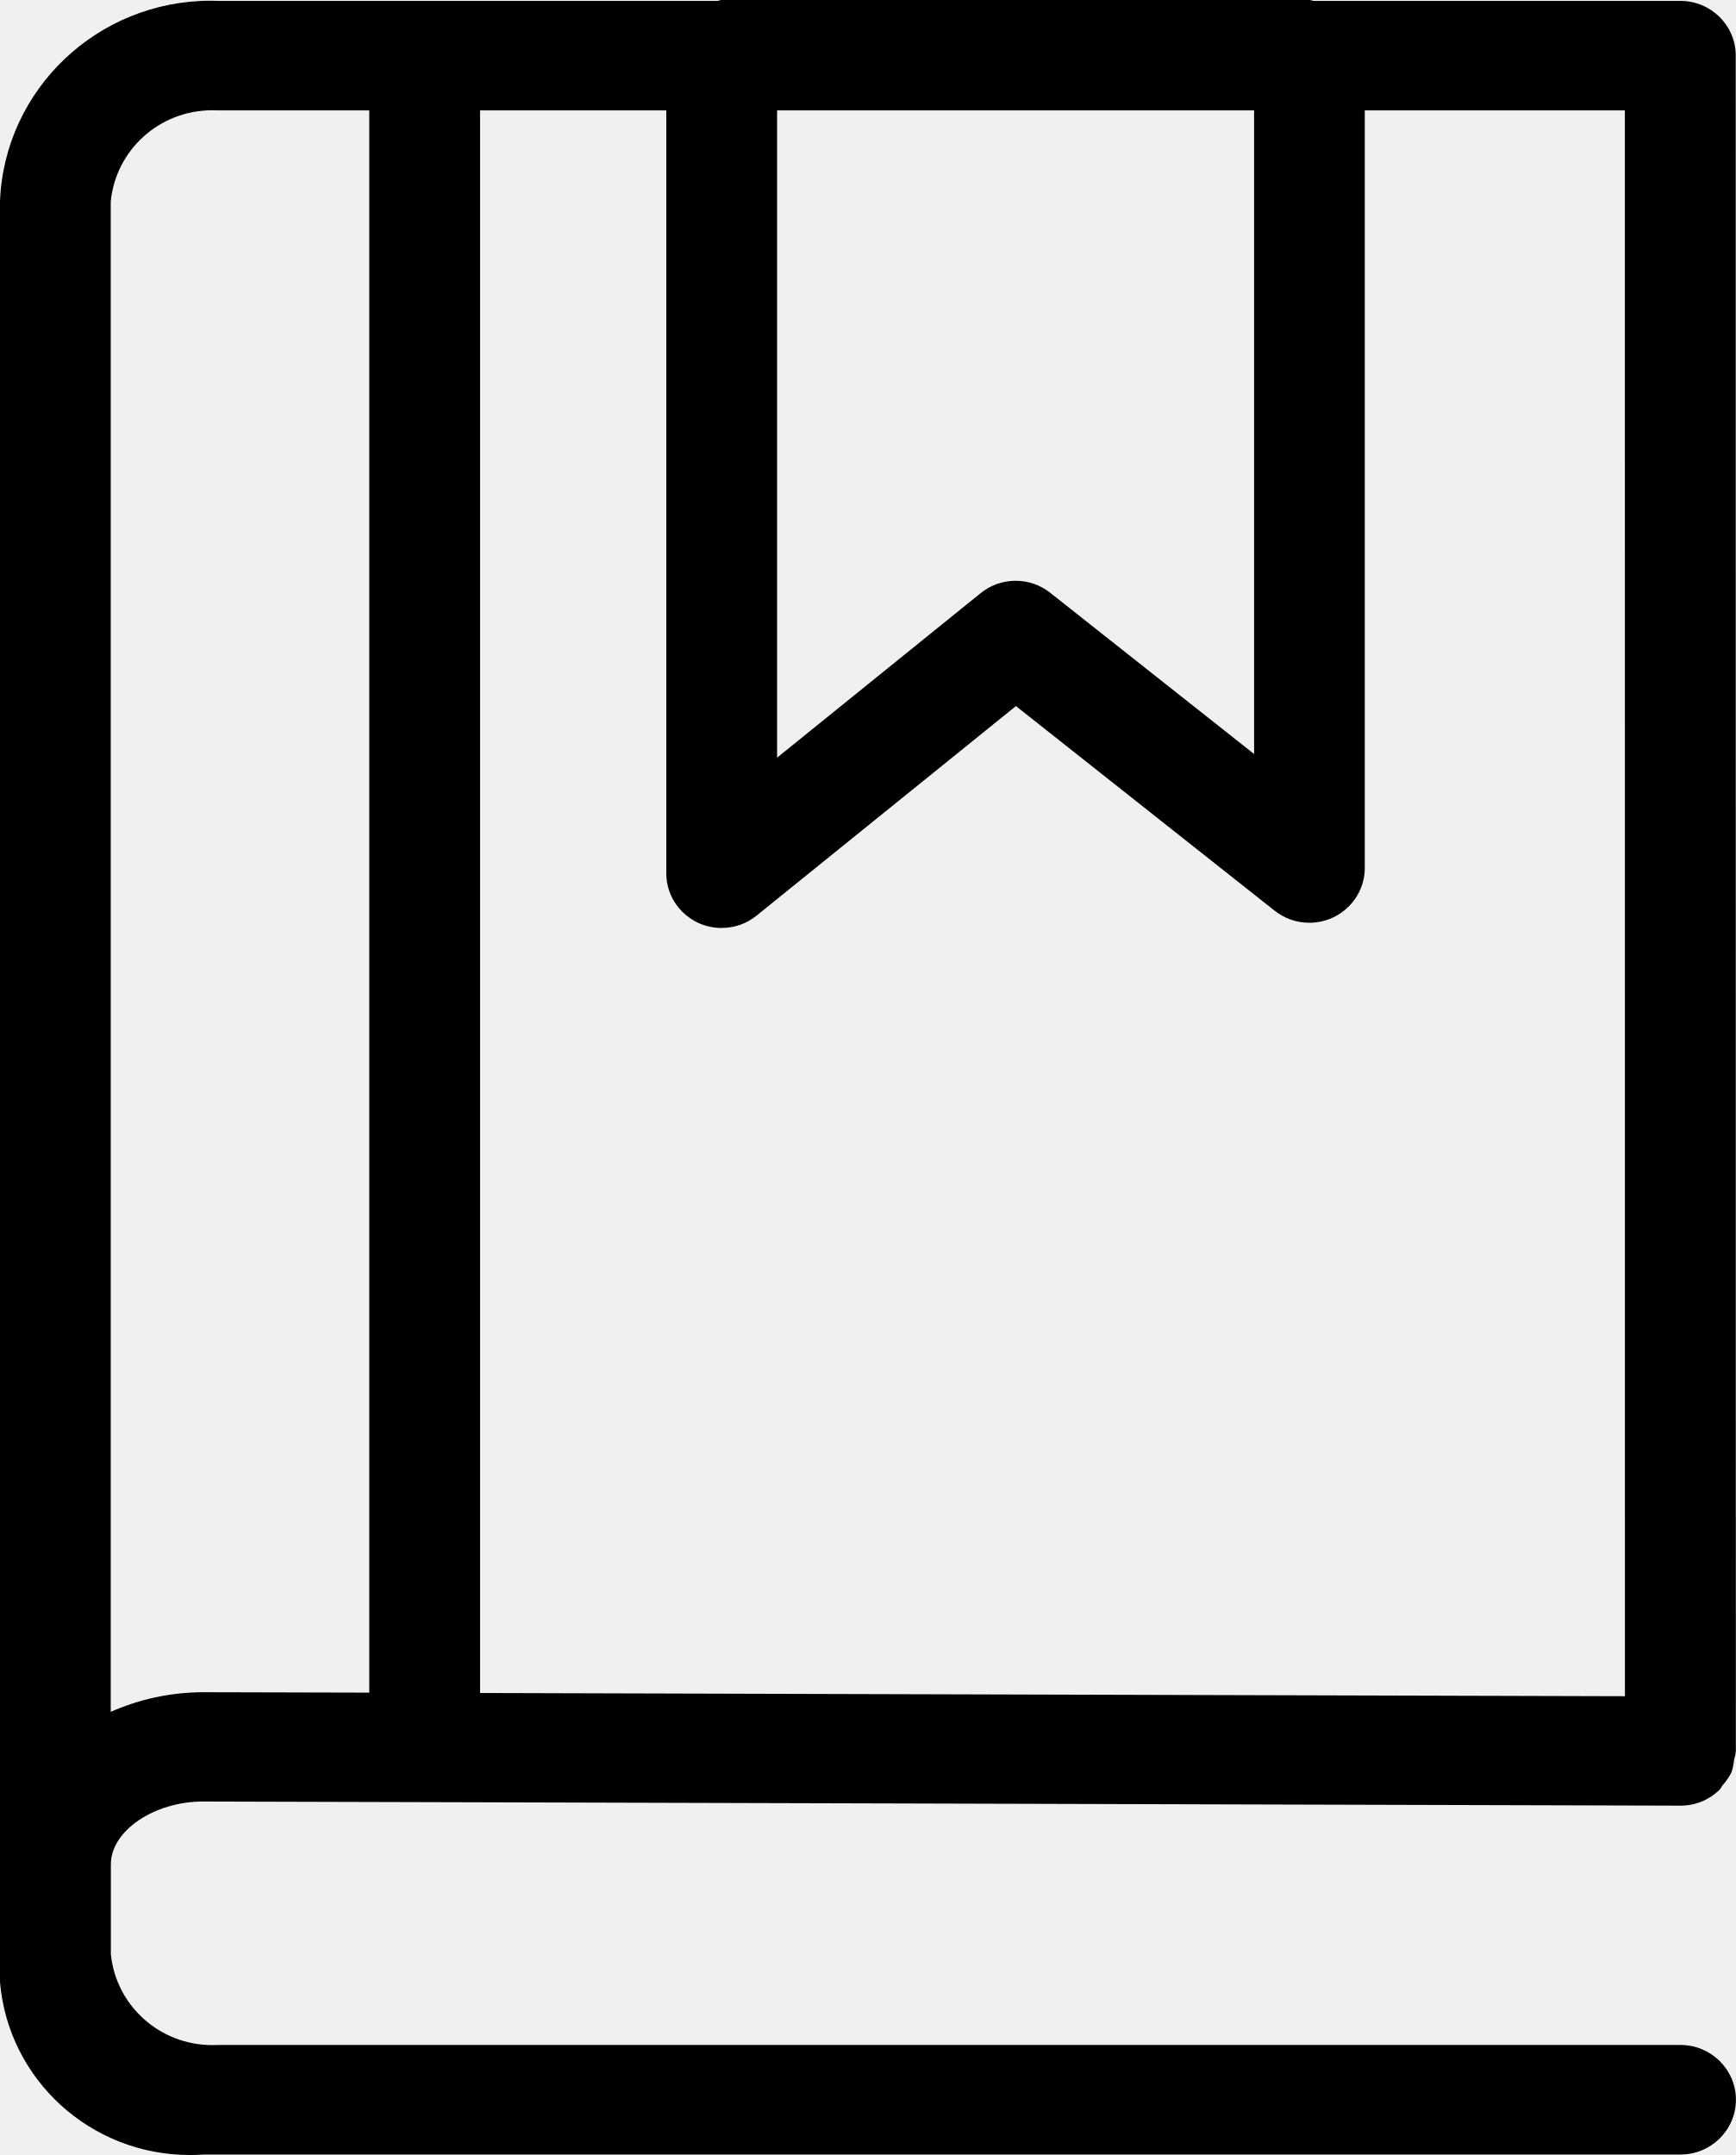
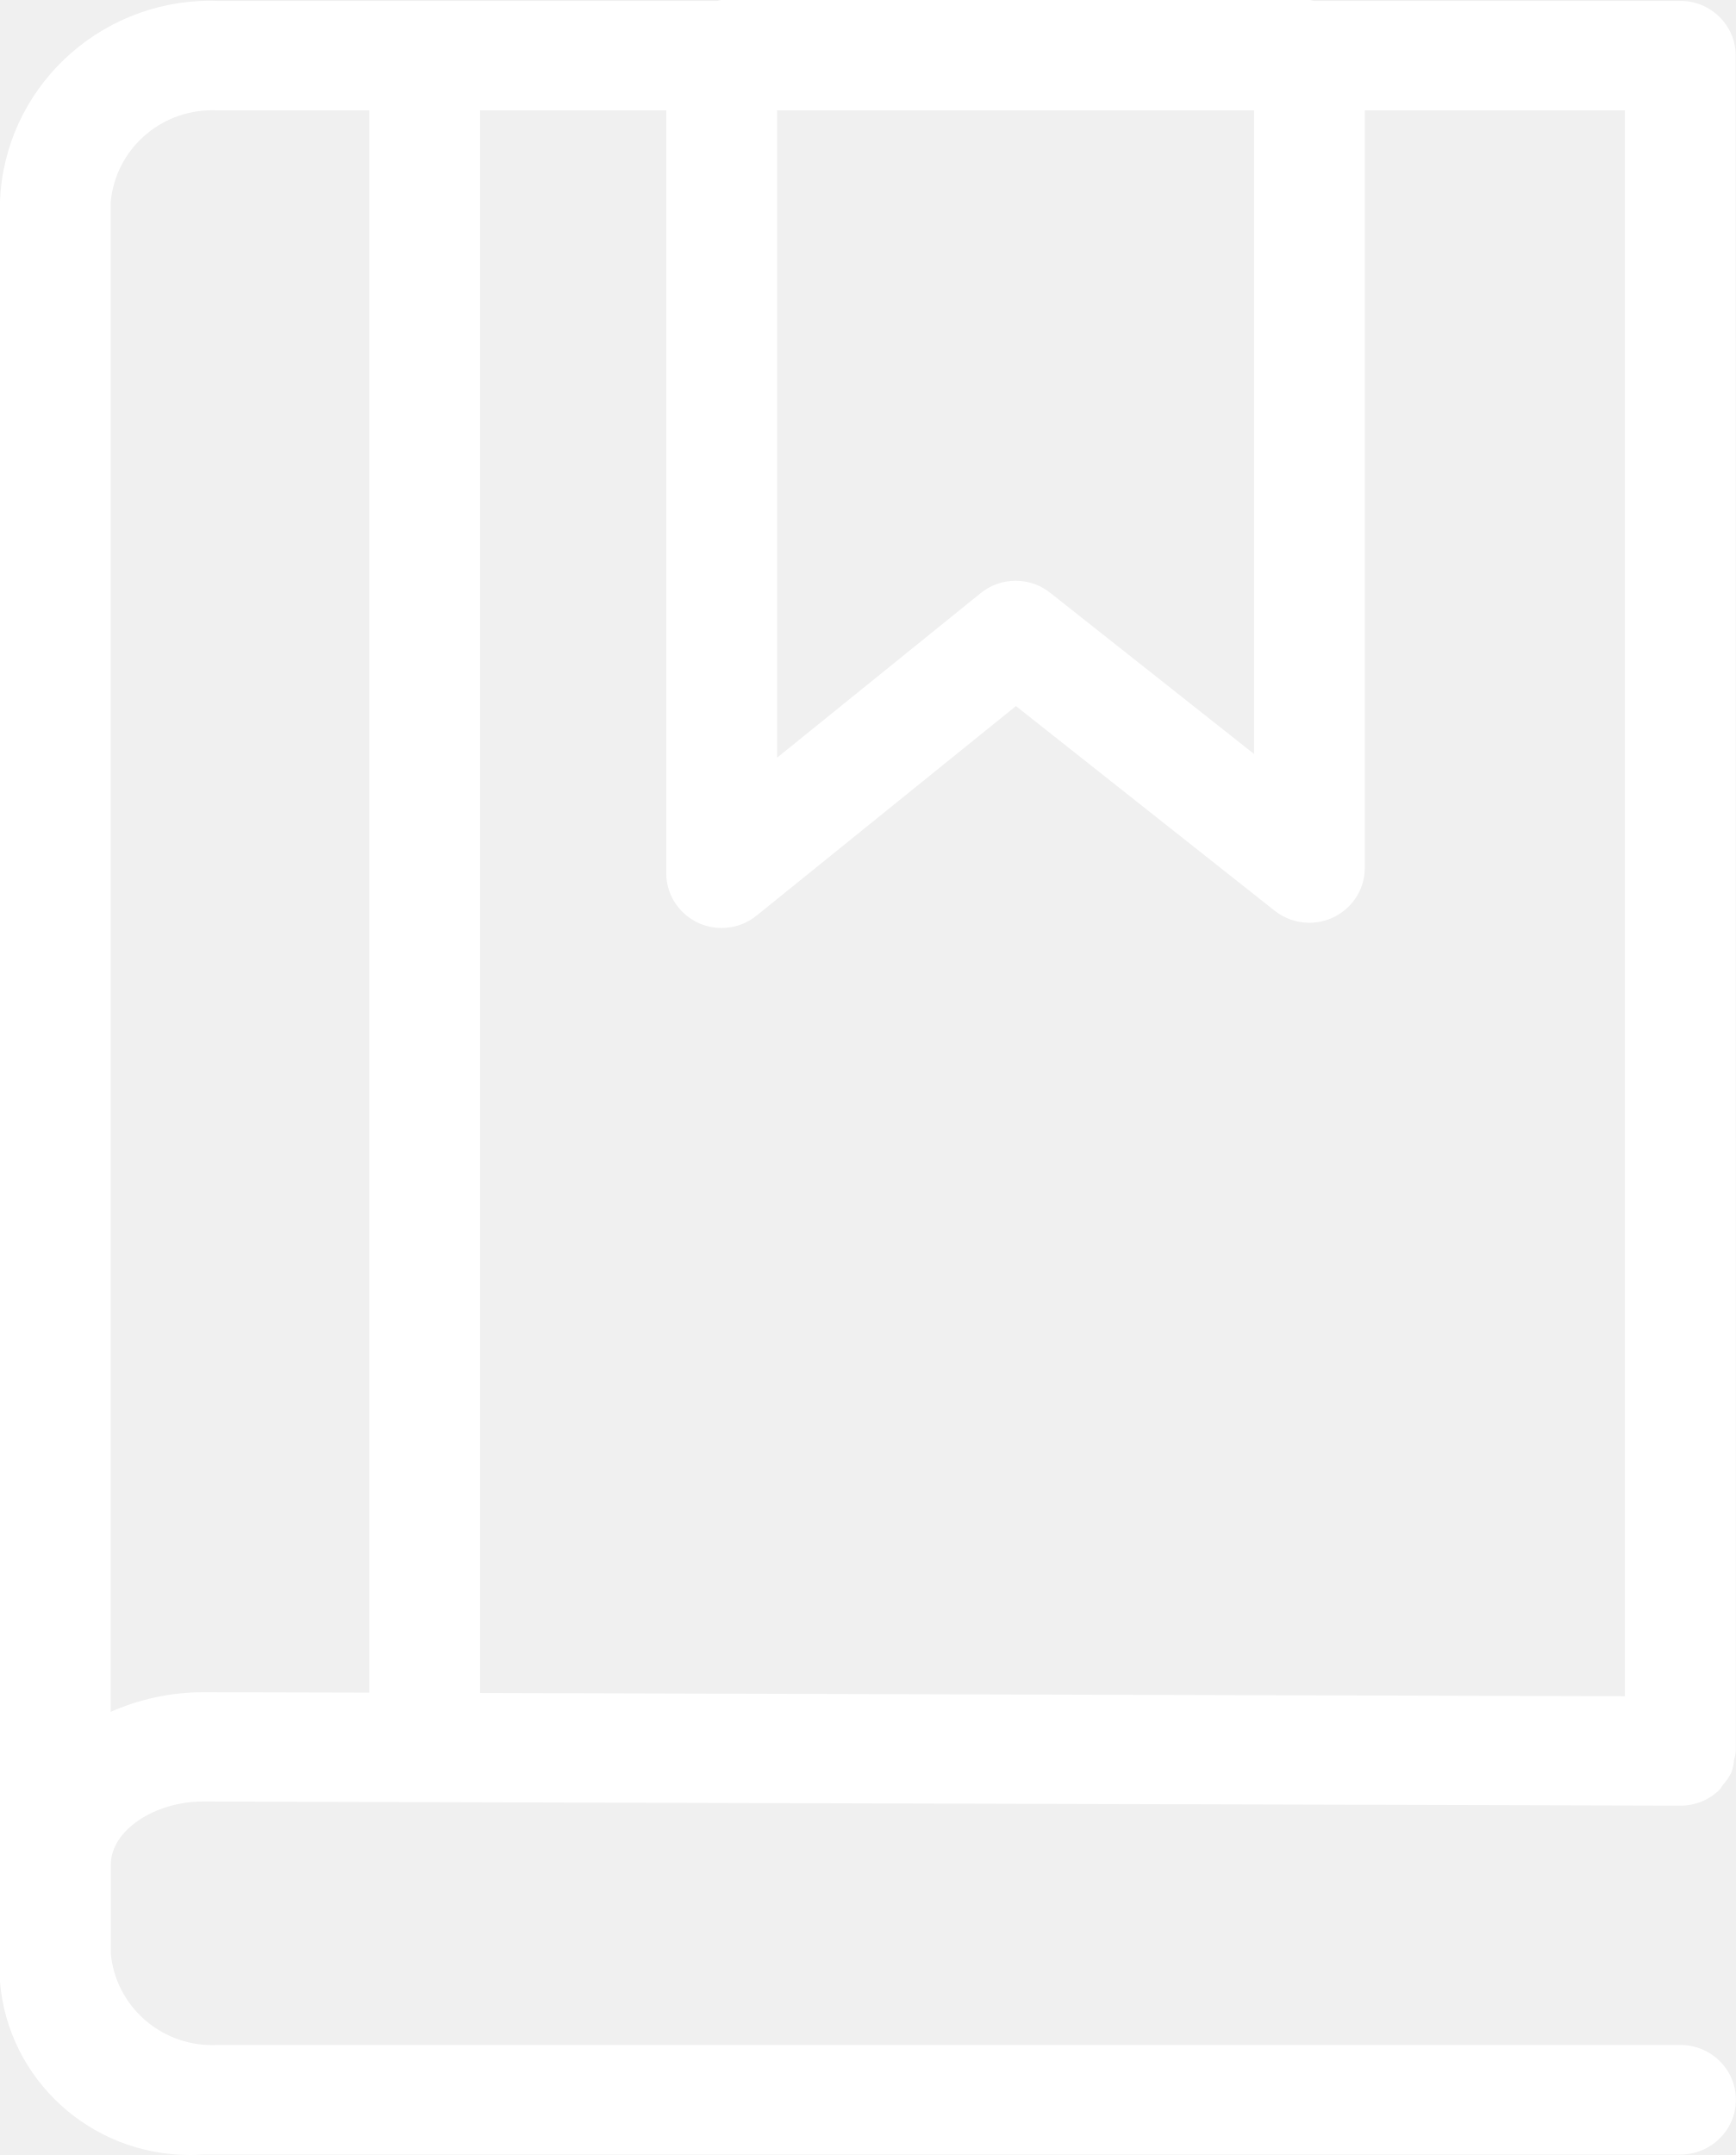
<svg xmlns="http://www.w3.org/2000/svg" width="29" height="36" viewBox="0 0 29 36" fill="none">
-   <path d="M28.997 0.929C28.997 0.424 28.583 0.015 28.072 0.015H21.948C21.923 0.012 21.902 0 21.876 0H12.057C12.031 0 12.01 0.012 11.986 0.015H3.64C3.606 0.013 3.565 0.012 3.524 0.012C1.623 0.012 0.073 1.5 0 3.361V3.367V33.113C0.139 34.736 1.507 36 3.174 36C3.252 36 3.328 35.998 3.405 35.992H3.395H28.075C28.585 35.992 29 35.582 29 35.077C29 34.572 28.585 34.162 28.075 34.162H3.642C3.613 34.163 3.58 34.164 3.546 34.164C2.662 34.164 1.935 33.497 1.852 32.644V32.636V31.145C1.852 30.585 2.573 30.095 3.392 30.095L28.075 30.164C28.33 30.164 28.562 30.062 28.729 29.896C28.75 29.875 28.759 29.846 28.778 29.823C28.836 29.76 28.885 29.688 28.924 29.611L28.926 29.607C28.946 29.547 28.962 29.479 28.968 29.407V29.403C28.982 29.36 28.993 29.309 28.999 29.255V29.252V29.249L28.997 0.929ZM27.146 28.336L8.02 28.282V1.844H11.131V14.587C11.131 14.587 11.131 14.587 11.131 14.588C11.131 15.093 11.545 15.502 12.055 15.502C12.278 15.502 12.483 15.424 12.642 15.293L12.641 15.294L16.972 11.795L21.296 15.215C21.453 15.339 21.654 15.415 21.874 15.415C22.385 15.415 22.799 15.005 22.8 14.5V1.844H27.145L27.146 28.336ZM20.951 1.844V12.596L17.545 9.903C17.388 9.778 17.187 9.702 16.967 9.702C16.744 9.702 16.539 9.78 16.379 9.912L16.38 9.911L12.982 12.657V1.844H20.951ZM1.85 28.598V3.369C1.932 2.509 2.66 1.842 3.545 1.842C3.579 1.842 3.612 1.843 3.644 1.844H3.639H6.169V28.276L3.392 28.269C2.833 28.271 2.303 28.392 1.826 28.608L1.85 28.598Z" fill="black" />
+   <g clip-path="url(#clip0_335_192)">
+     <path d="M28.997 0.929C28.997 0.424 28.583 0.015 28.072 0.015H21.948C21.923 0.012 21.902 0 21.876 0H12.057C12.031 0 12.01 0.012 11.986 0.015H3.64C3.606 0.013 3.565 0.012 3.524 0.012C1.623 0.012 0.073 1.5 0 3.361V3.367V33.113C0.139 34.736 1.507 36 3.174 36C3.252 36 3.328 35.998 3.405 35.992H3.395H28.075C28.585 35.992 29 35.582 29 35.077C29 34.572 28.585 34.162 28.075 34.162H3.642C3.613 34.163 3.58 34.164 3.546 34.164C2.662 34.164 1.935 33.497 1.852 32.644V32.636V31.145C1.852 30.585 2.573 30.095 3.392 30.095L28.075 30.164C28.33 30.164 28.562 30.062 28.729 29.896C28.75 29.875 28.759 29.846 28.778 29.823C28.836 29.76 28.885 29.688 28.924 29.611L28.926 29.607C28.946 29.547 28.962 29.479 28.968 29.407V29.403C28.982 29.36 28.993 29.309 28.999 29.255V29.252V29.249L28.997 0.929ZM27.146 28.336L8.02 28.282V1.844H11.131V14.587V14.588C11.131 15.093 11.545 15.502 12.055 15.502C12.278 15.502 12.483 15.424 12.642 15.293L12.641 15.294L16.972 11.795L21.296 15.215C21.453 15.339 21.654 15.415 21.874 15.415C22.385 15.415 22.799 15.005 22.8 14.5V1.844H27.145L27.146 28.336ZM20.951 1.844V12.596L17.545 9.903C17.388 9.778 17.187 9.702 16.967 9.702C16.744 9.702 16.539 9.78 16.379 9.912L16.38 9.911L12.982 12.657V1.844H20.951ZM1.85 28.598V3.369C1.932 2.509 2.66 1.842 3.545 1.842C3.579 1.842 3.612 1.843 3.644 1.844H3.639H6.169V28.276L3.392 28.269C2.833 28.271 2.303 28.392 1.826 28.608L1.85 28.598Z" fill="white" />
+   </g>
+   <defs>
+     <clipPath id="clip0_335_192">
+       <rect width="29" height="36" fill="white" />
+     </clipPath>
+   </defs>
</svg>
